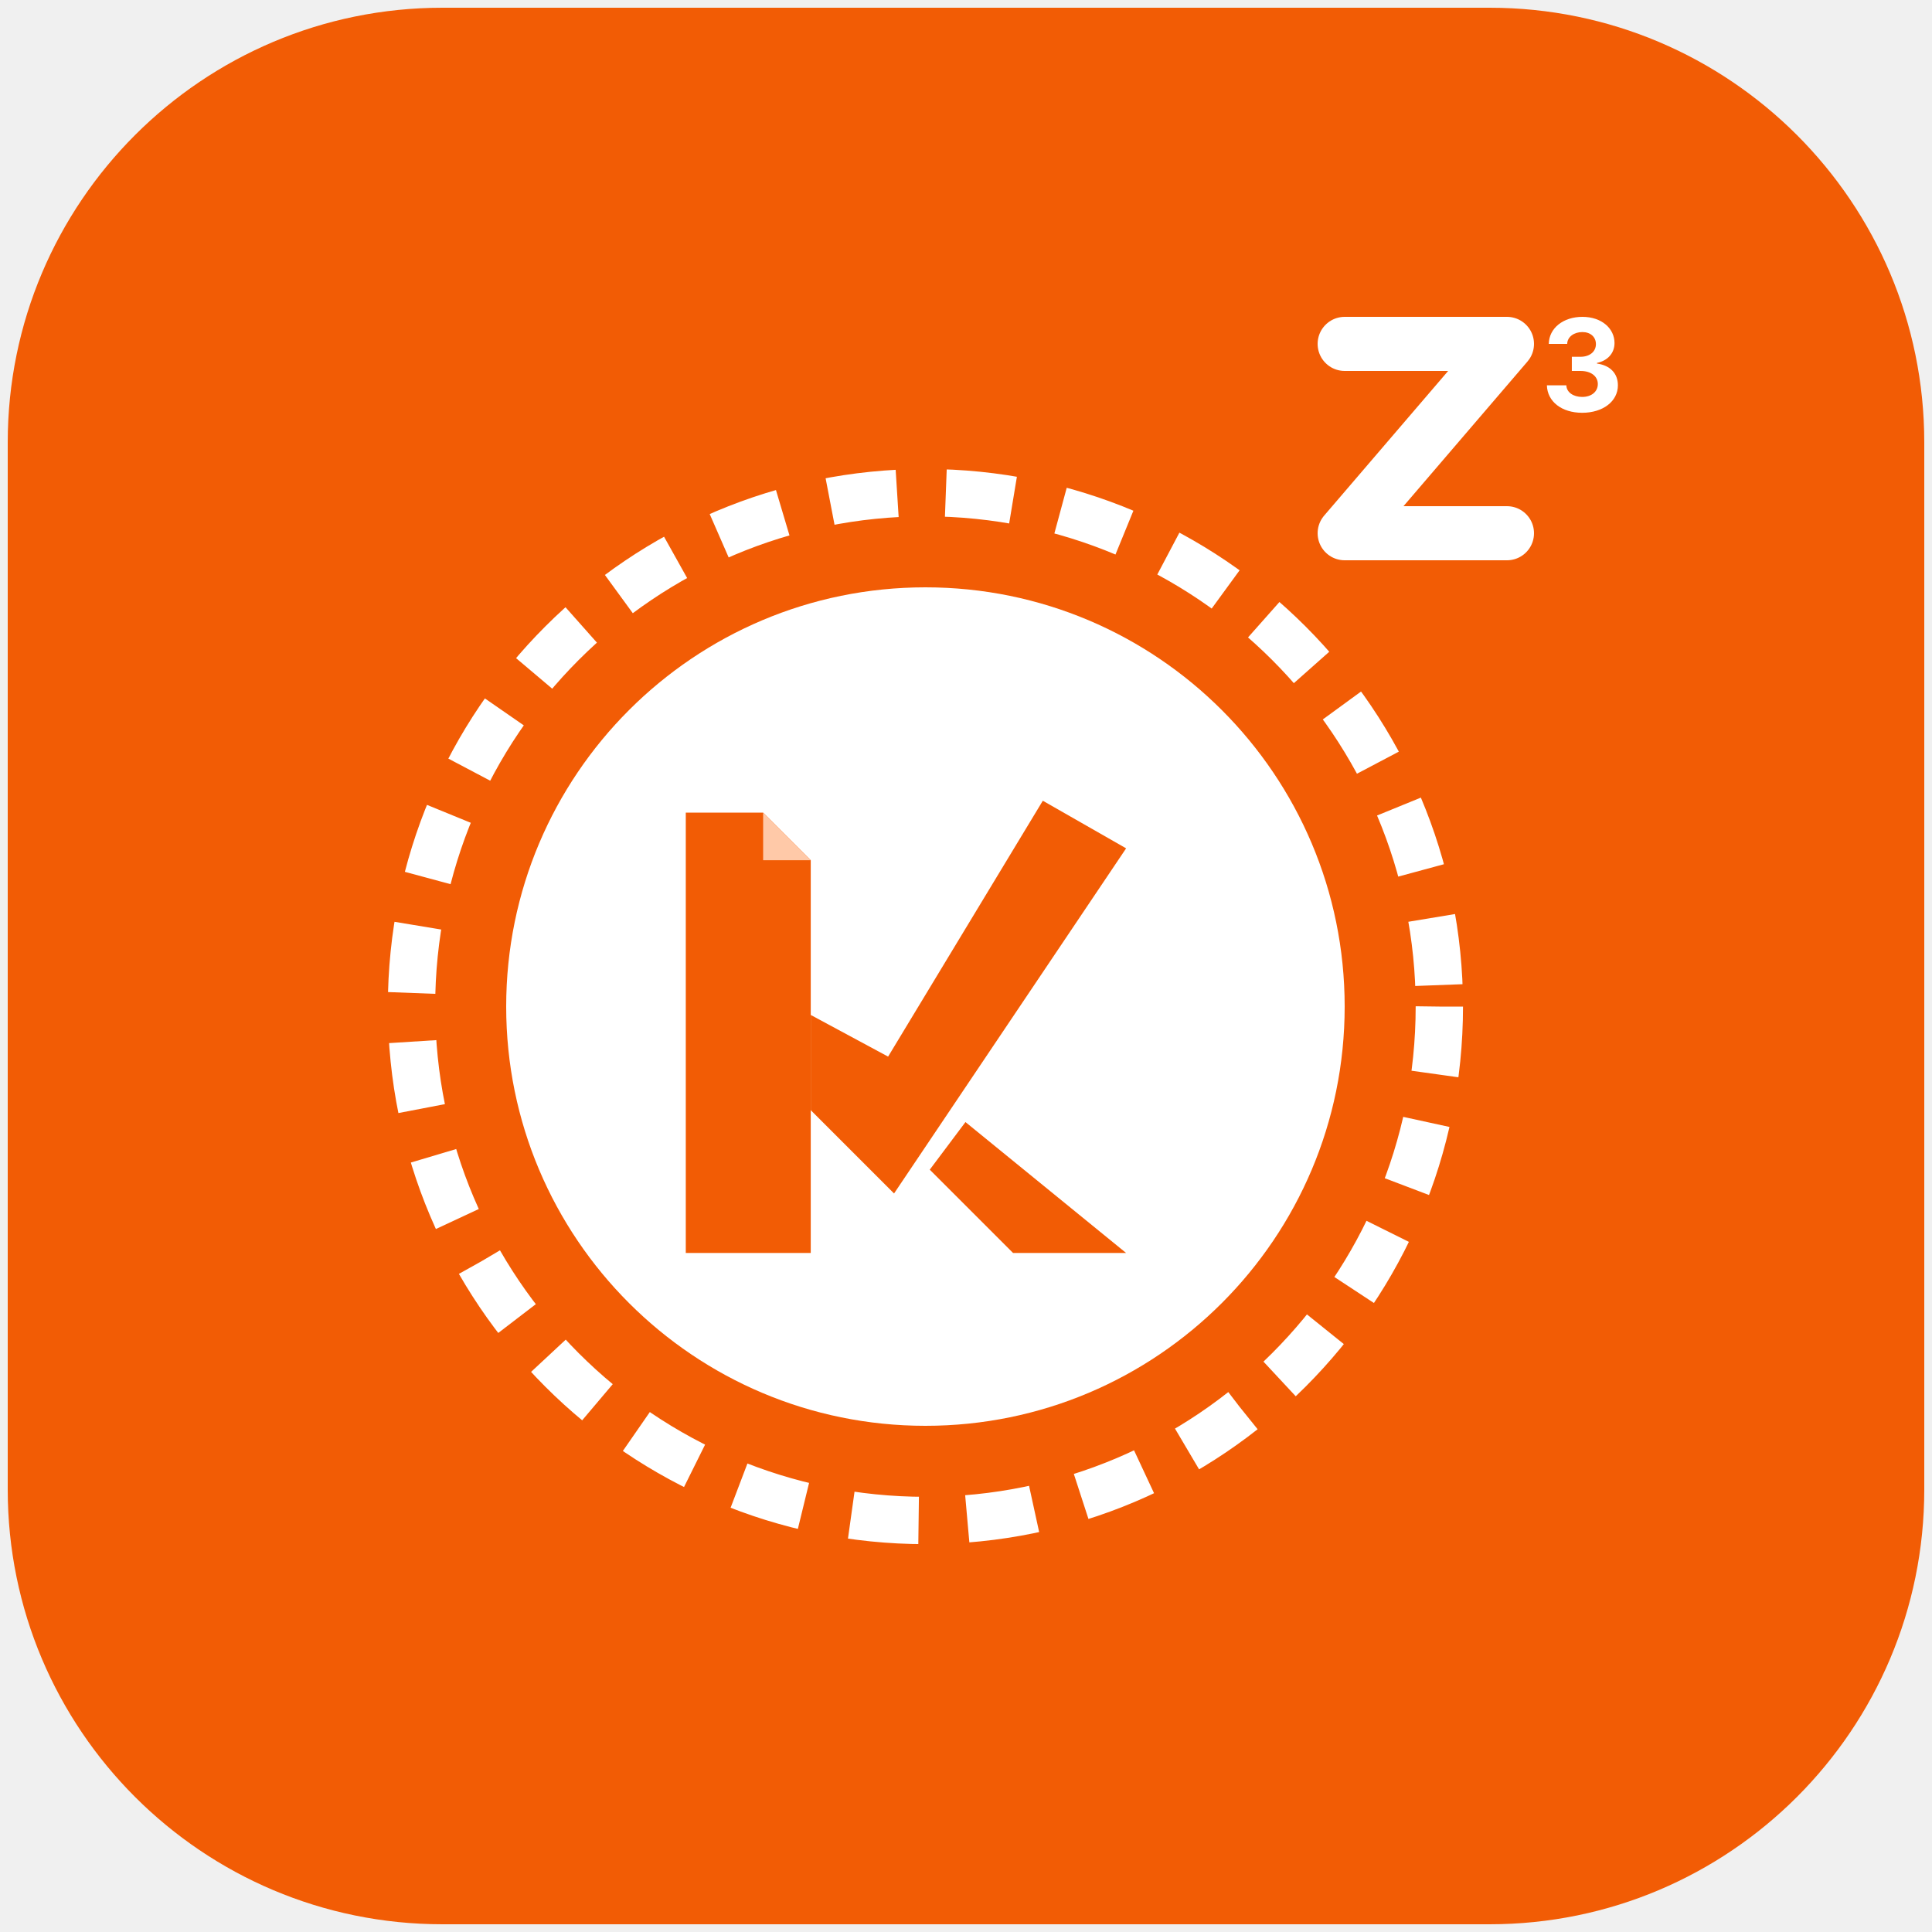
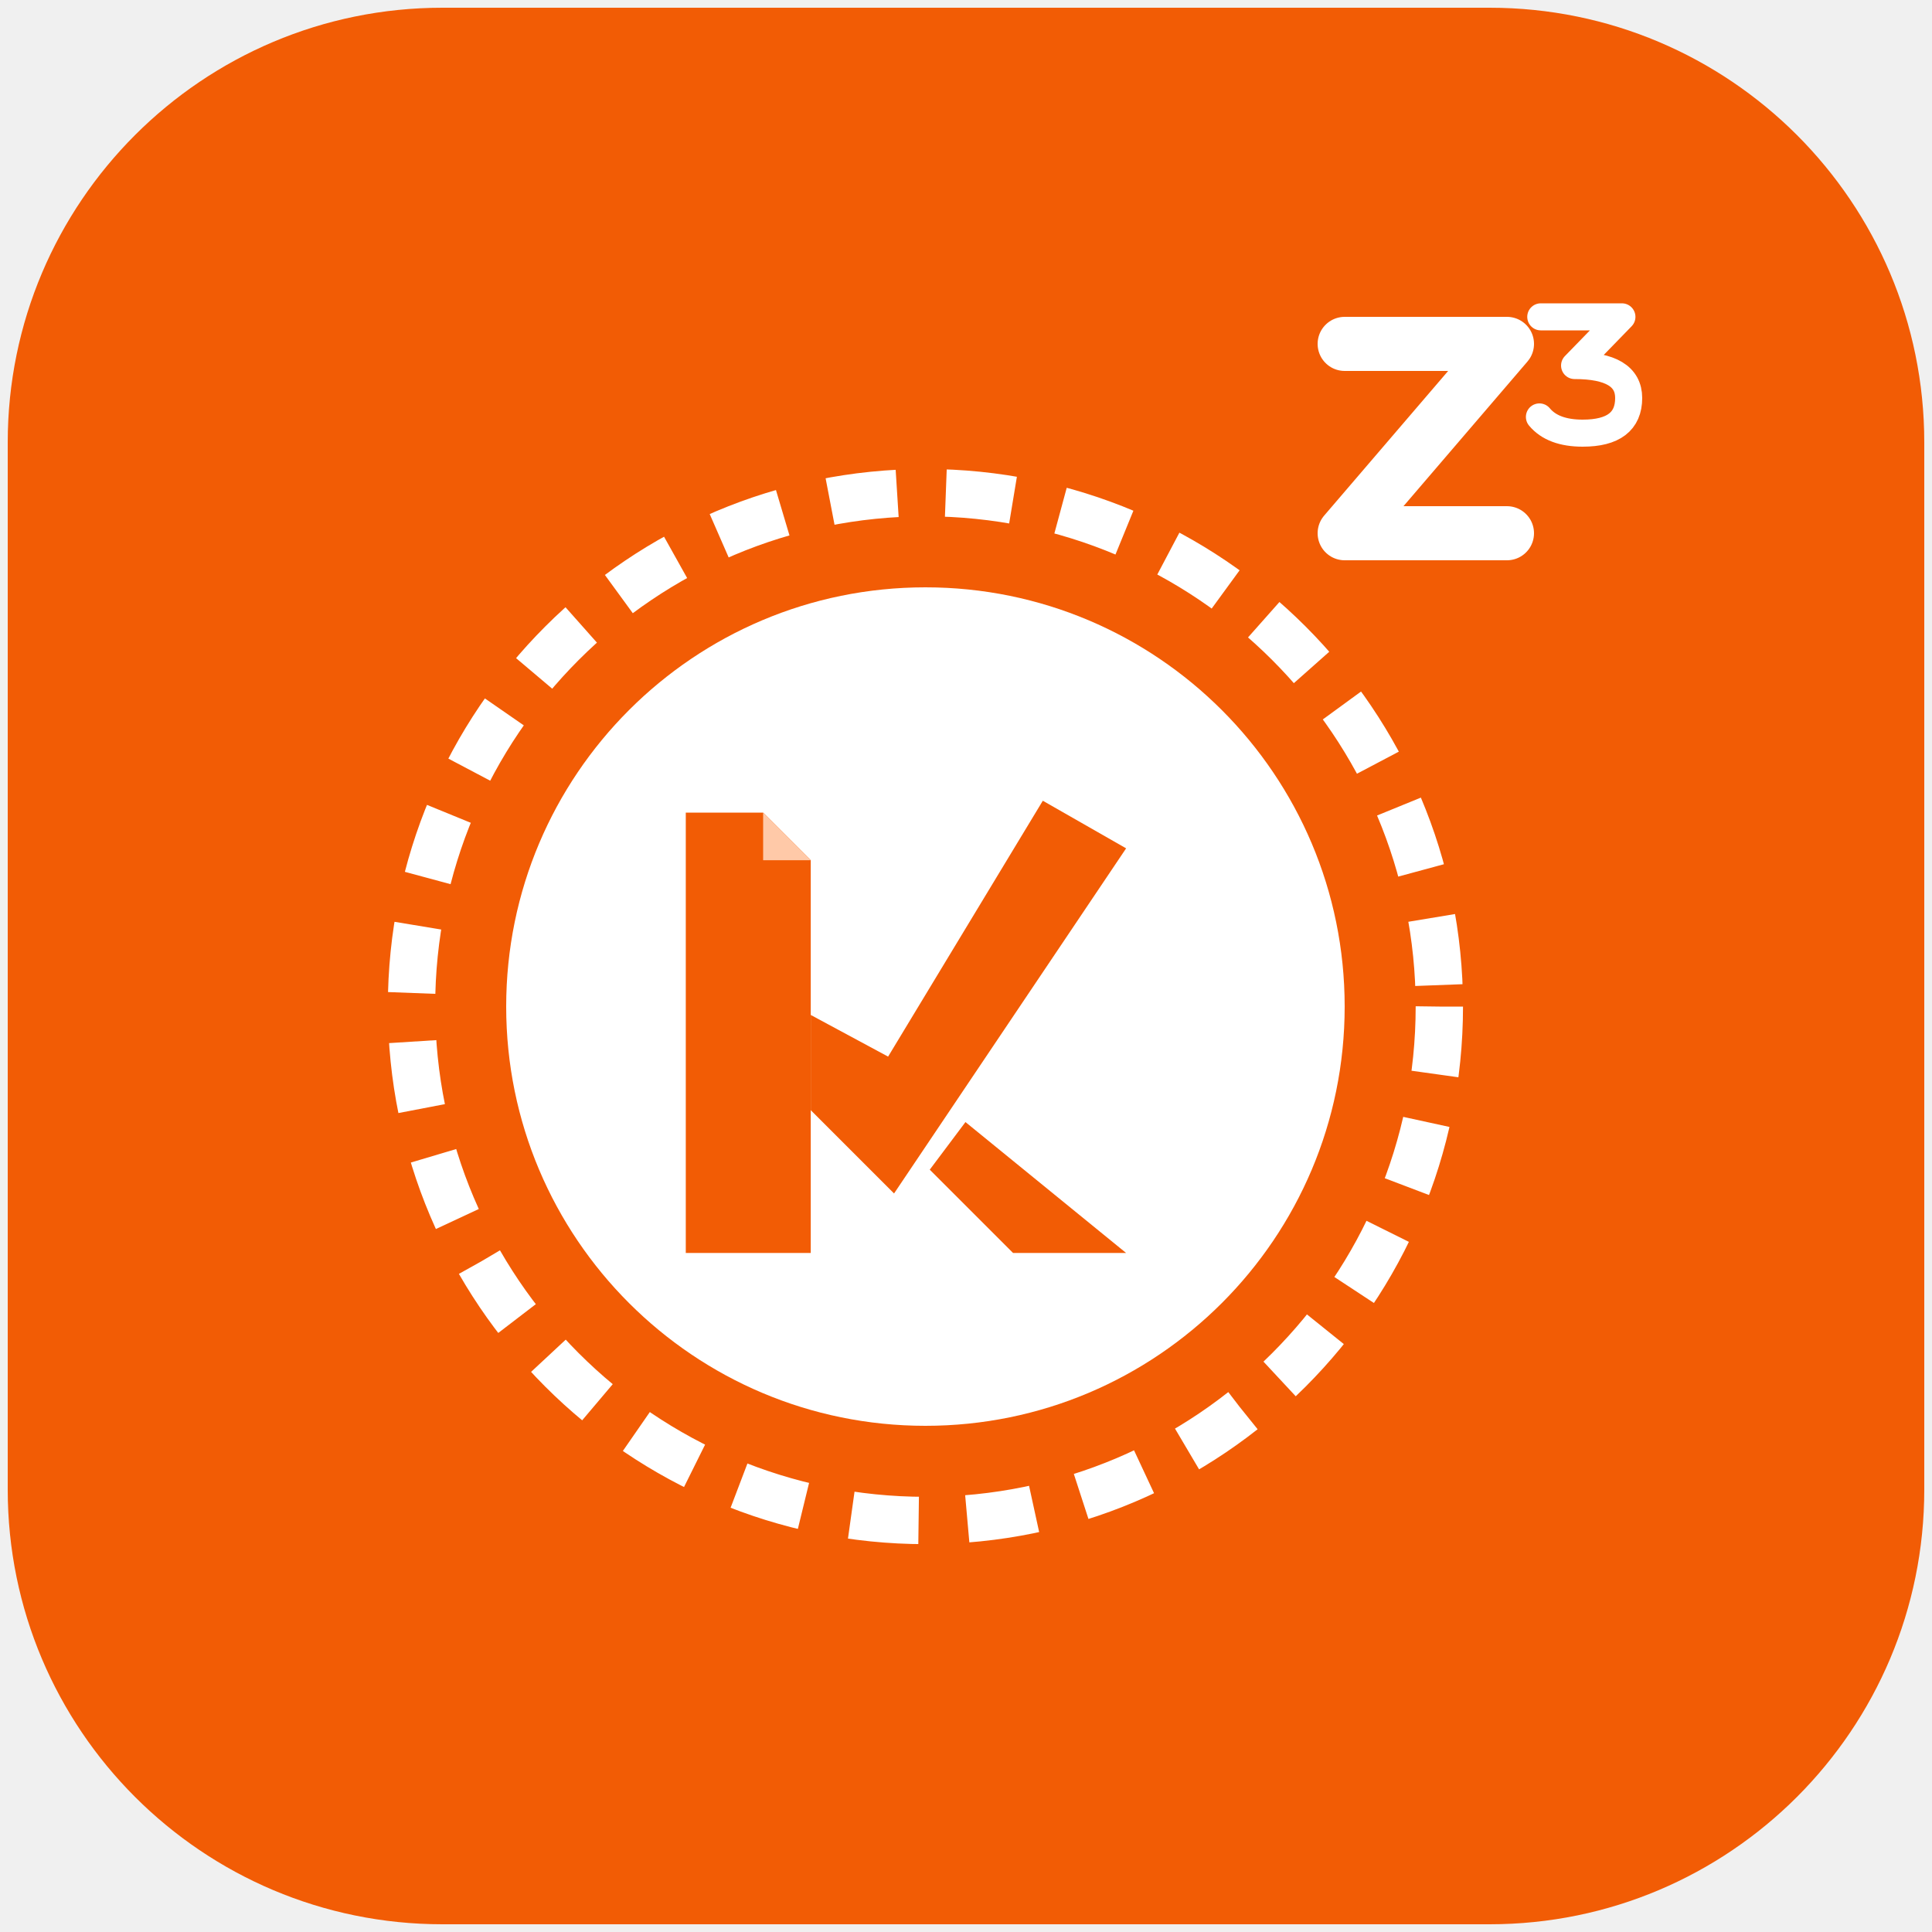
<svg xmlns="http://www.w3.org/2000/svg" width="1024" height="1024" viewBox="0 0 100 100" role="img" aria-label="Kagazzz Docs Tick-K z³ in a seal icon (primary)">
  <rect x="0.4" y="0.4" width="99.2" height="99.2" rx="22.5" fill="#F25C05" />
  <g transform="translate(15 15) scale(0.7)">
    <circle cx="47" cy="53" r="38" fill="none" stroke="#FFFFFF" stroke-width="3.5" stroke-dasharray="5 3.6" />
    <circle cx="47" cy="53" r="31" fill="#FFFFFF" />
    <g transform="translate(22 28) scale(0.5)">
      <g transform="translate(4 9) scale(0.88)">
        <path d="M12 14 H25 L33 22 V88 H12 Z" fill="#F25C05" />
        <path d="M25 14 L33 22 H25 Z" fill="#FFC9A8" />
        <polygon points="33,48 33,64 47,78 86,20 72,12 46,55" fill="#F25C05" />
        <polygon points="53,74 59,66 86,88 67,88" fill="#F25C05" />
      </g>
    </g>
    <path d="M78 4 H90 L78 18 H90" fill="none" stroke="#FFFFFF" stroke-width="4" stroke-linecap="round" stroke-linejoin="round" />
-     <text x="92.5" y="9" font-family="'Space Grotesk','Inter','Segoe UI',system-ui,sans-serif" font-weight="700" font-size="9.5" fill="#FFFFFF">3</text>
+     <path d="M92.5 2 H98.5 L95 5.6 Q99 5.6 99 8 Q99 10.6 95.6 10.6 Q93.4 10.6 92.4 9.4" fill="none" stroke="#FFFFFF" stroke-width="2" stroke-linecap="round" stroke-linejoin="round" />
  </g>
</svg>
